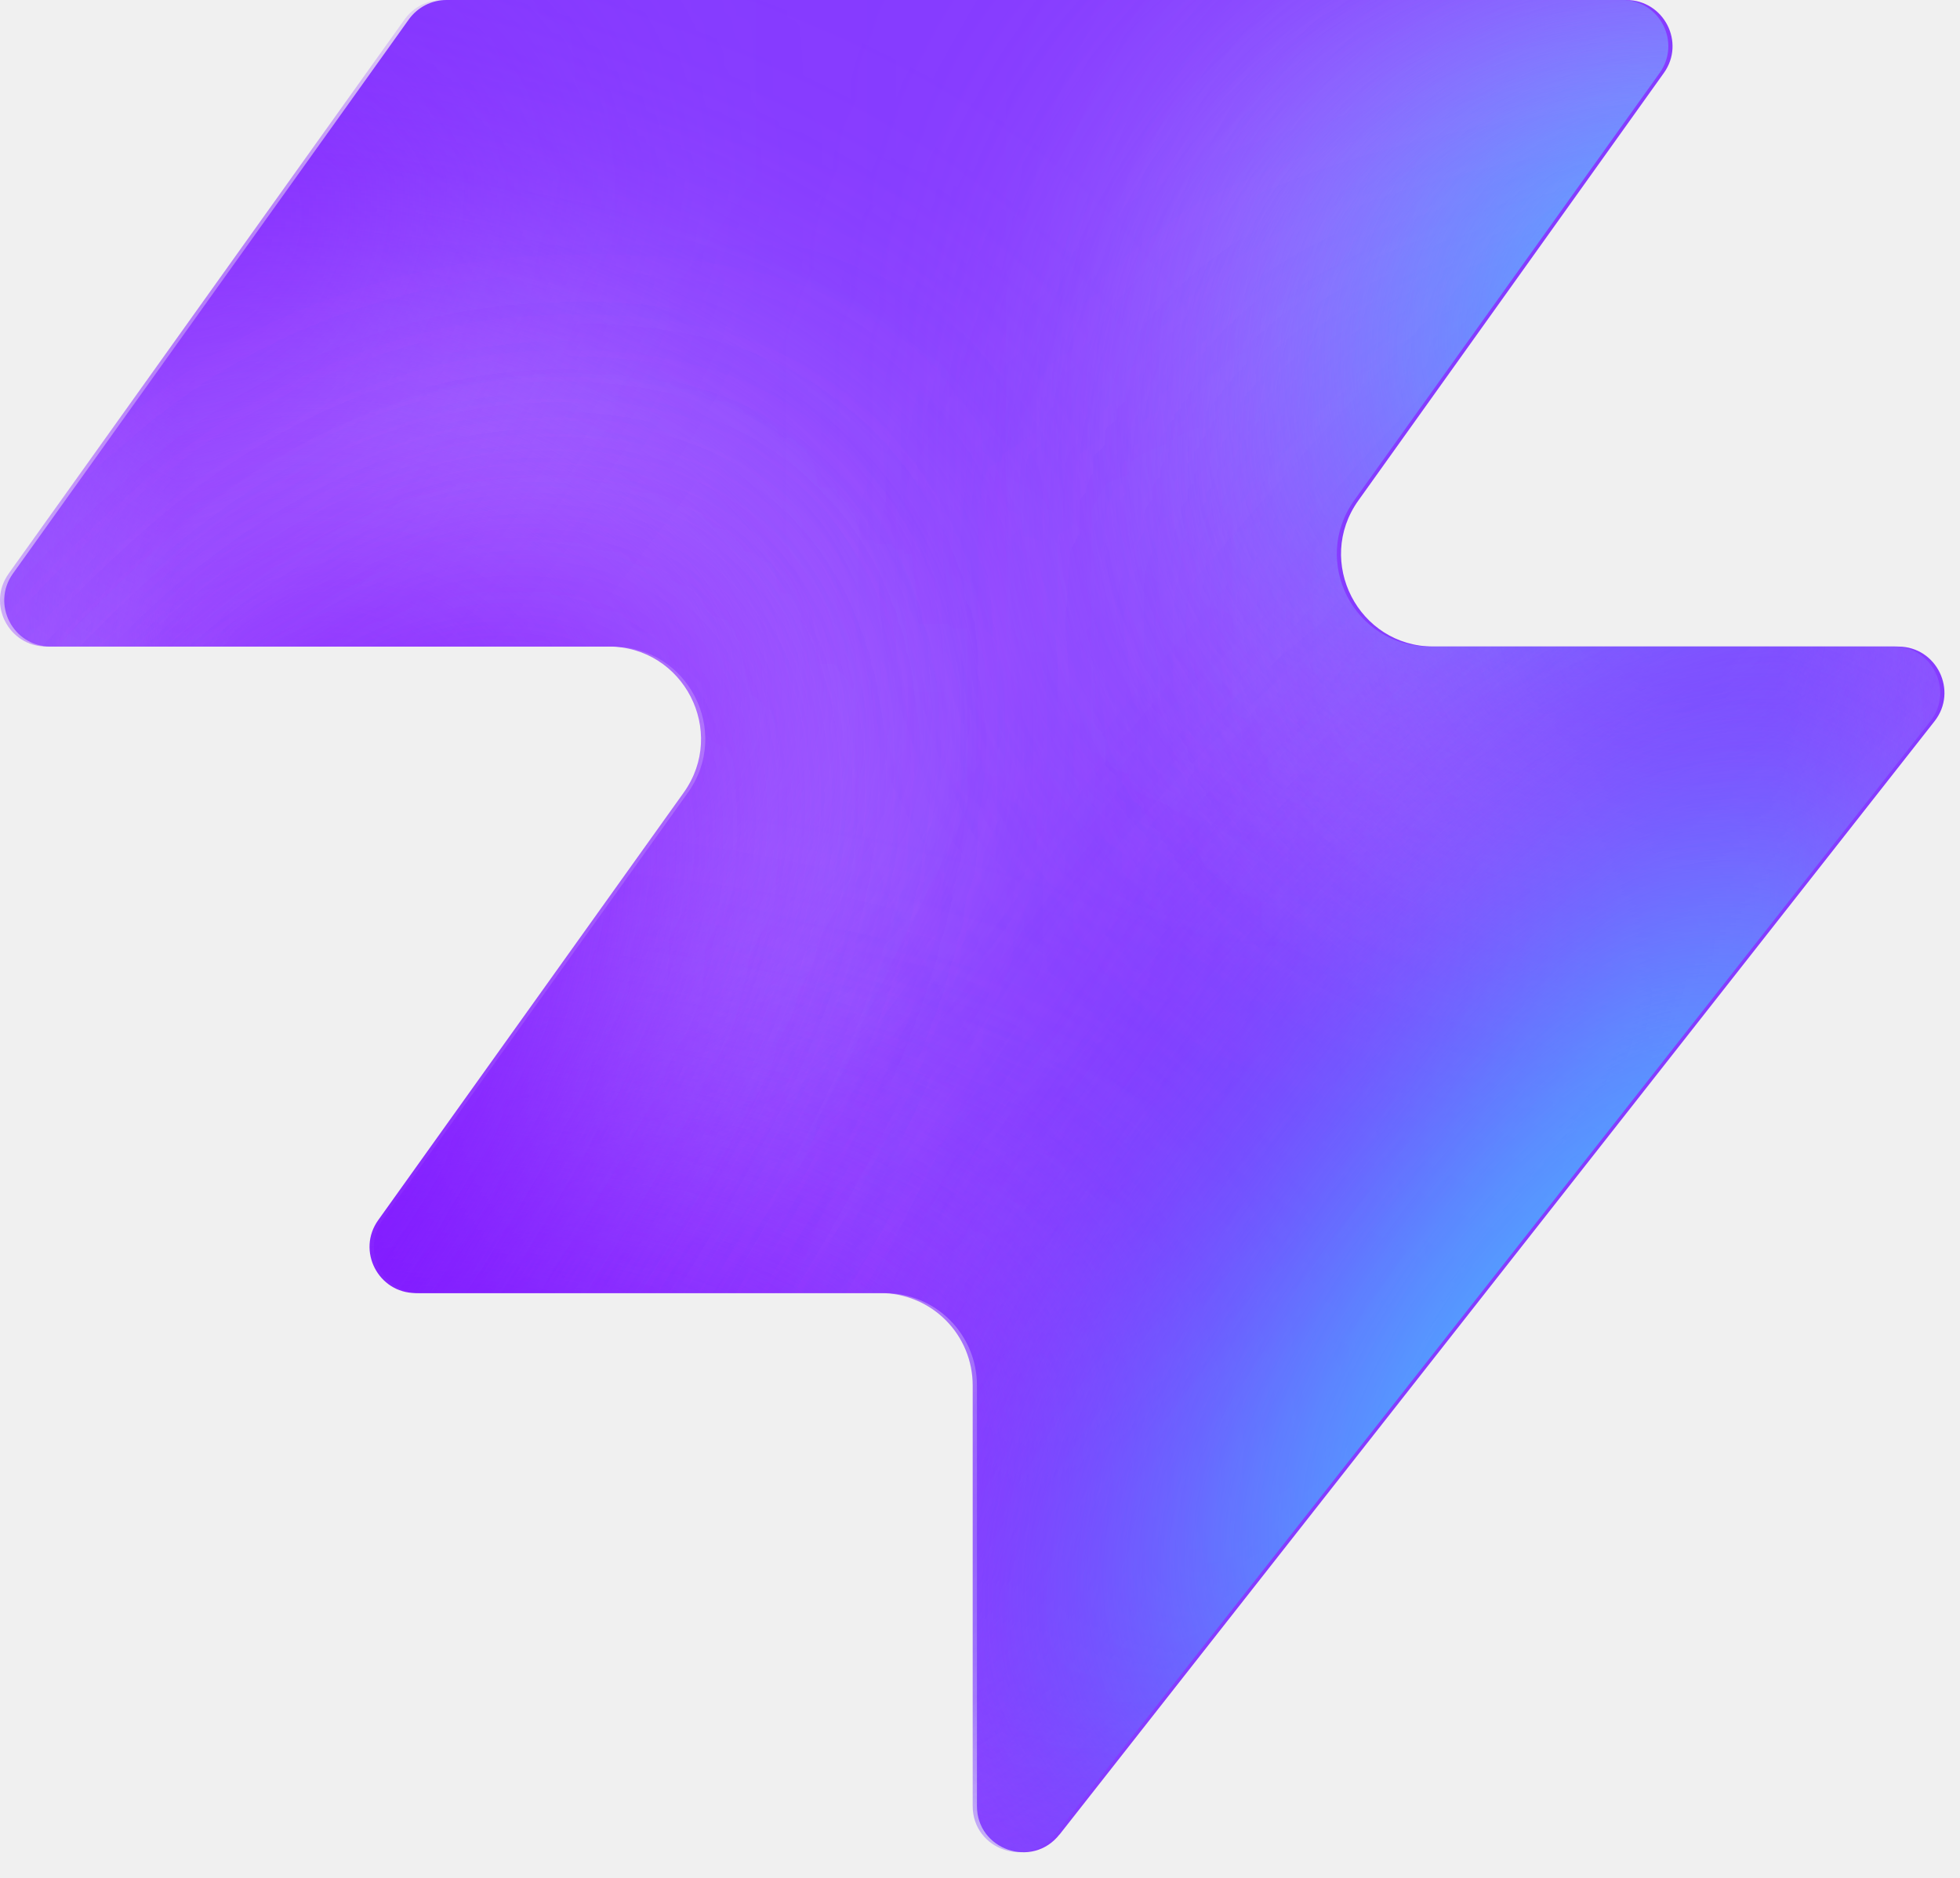
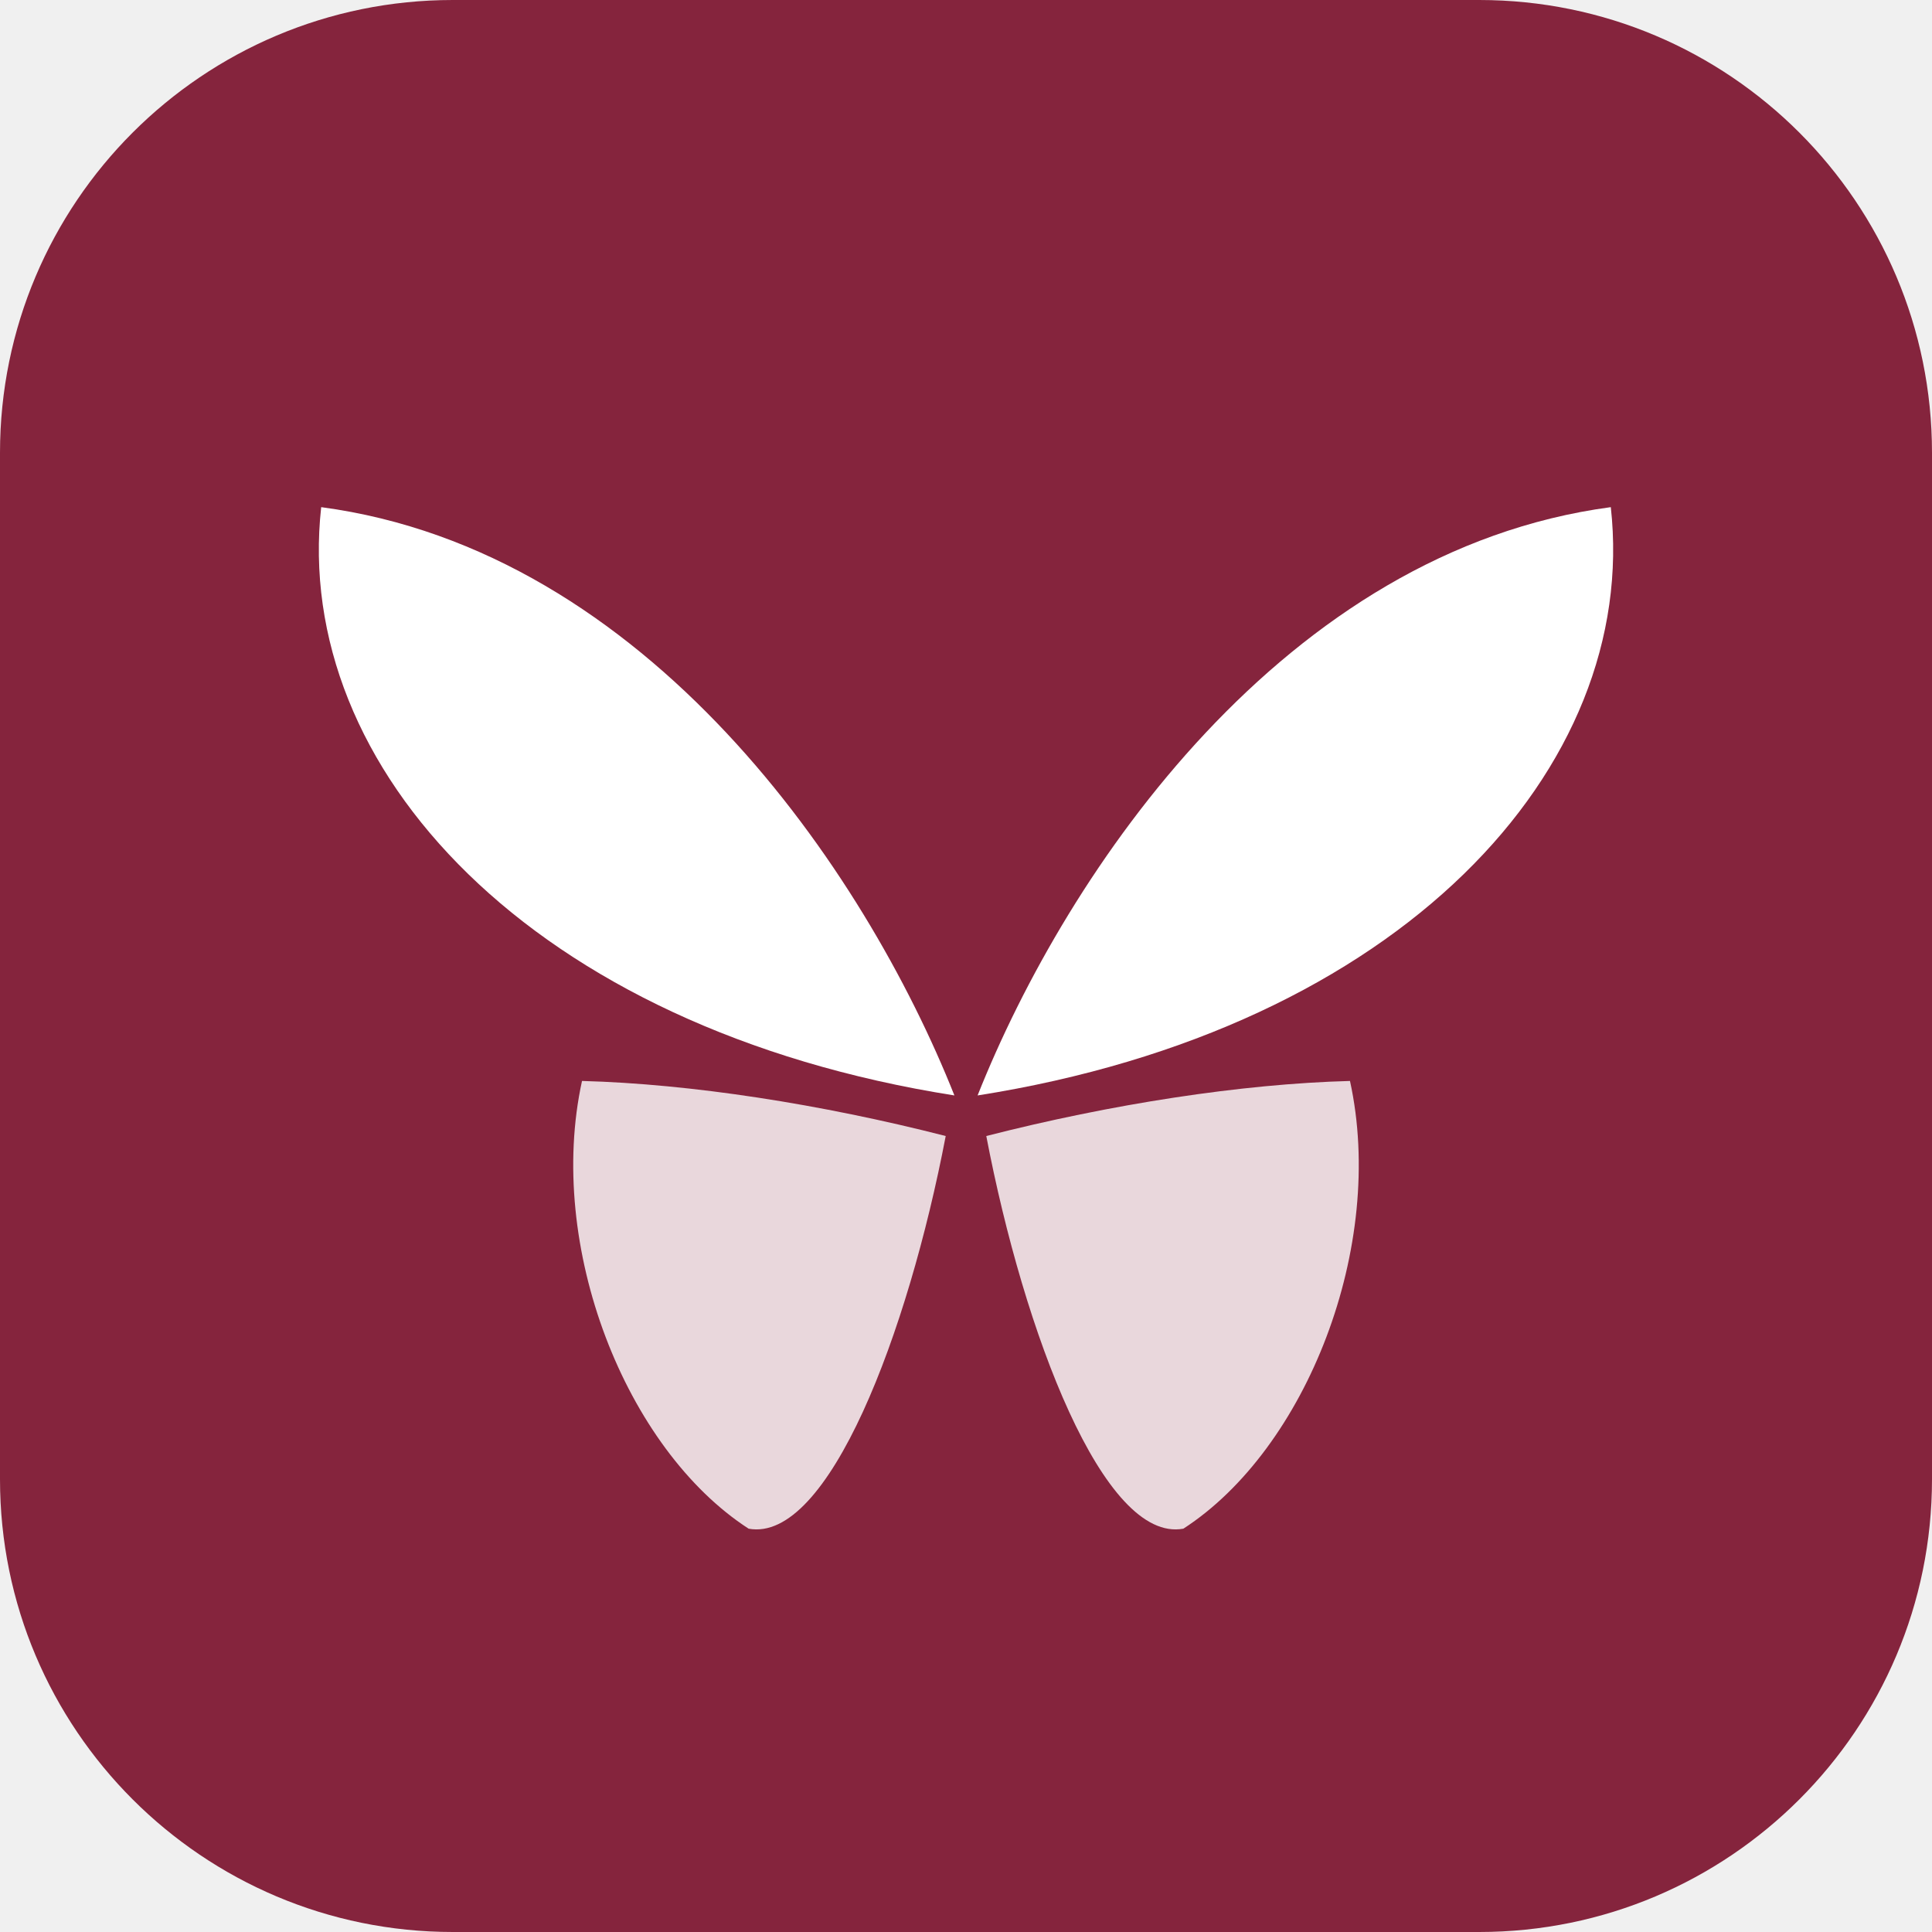
- <svg xmlns="http://www.w3.org/2000/svg" width="48" height="46" fill="none" viewBox="0 0 48 46">
-   <path fill="#863bff" d="M25.946 44.938c-.664.845-2.021.375-2.021-.698V33.937a2.26 2.26 0 0 0-2.262-2.262H10.287c-.92 0-1.456-1.04-.92-1.788l7.48-10.471c1.07-1.497 0-3.578-1.842-3.578H1.237c-.92 0-1.456-1.04-.92-1.788L10.013.474c.214-.297.556-.474.92-.474h28.894c.92 0 1.456 1.04.92 1.788l-7.48 10.471c-1.07 1.498 0 3.579 1.842 3.579h11.377c.943 0 1.473 1.088.89 1.83L25.947 44.94z" style="fill:#863bff;fill:color(display-p3 .525 .23 1);fill-opacity:1" />
-   <mask id="a" width="48" height="46" x="0" y="0" maskUnits="userSpaceOnUse" style="mask-type:alpha">
-     <path fill="#000" d="M25.842 44.938c-.664.844-2.021.375-2.021-.698V33.937a2.26 2.26 0 0 0-2.262-2.262H10.183c-.92 0-1.456-1.04-.92-1.788l7.48-10.471c1.07-1.498 0-3.579-1.842-3.579H1.133c-.92 0-1.456-1.04-.92-1.787L9.91.473c.214-.297.556-.474.92-.474h28.894c.92 0 1.456 1.04.92 1.788l-7.48 10.471c-1.07 1.498 0 3.578 1.842 3.578h11.377c.943 0 1.473 1.088.89 1.832L25.843 44.94z" style="fill:#000;fill-opacity:1" />
-   </mask>
-   <g mask="url(#a)">
-     <g filter="url(#b)">
-       <ellipse cx="5.508" cy="14.704" fill="#ede6ff" rx="5.508" ry="14.704" style="fill:#ede6ff;fill:color(display-p3 .927 .903 1);fill-opacity:1" transform="matrix(.00324 1 1 -.00324 -4.47 31.516)" />
-     </g>
-     <g filter="url(#c)">
-       <ellipse cx="10.399" cy="29.851" fill="#ede6ff" rx="10.399" ry="29.851" style="fill:#ede6ff;fill:color(display-p3 .927 .903 1);fill-opacity:1" transform="matrix(.00324 1 1 -.00324 -39.328 7.883)" />
-     </g>
-     <g filter="url(#d)">
-       <ellipse cx="5.508" cy="30.487" fill="#7e14ff" rx="5.508" ry="30.487" style="fill:#7e14ff;fill:color(display-p3 .492 .077 1);fill-opacity:1" transform="rotate(89.814 -25.913 -14.639)scale(1 -1)" />
-     </g>
-     <g filter="url(#e)">
-       <ellipse cx="5.508" cy="30.599" fill="#7e14ff" rx="5.508" ry="30.599" style="fill:#7e14ff;fill:color(display-p3 .492 .077 1);fill-opacity:1" transform="rotate(89.814 -32.644 -3.334)scale(1 -1)" />
-     </g>
-     <g filter="url(#f)">
-       <ellipse cx="5.508" cy="30.599" fill="#7e14ff" rx="5.508" ry="30.599" style="fill:#7e14ff;fill:color(display-p3 .492 .077 1);fill-opacity:1" transform="matrix(.00324 1 1 -.00324 -34.34 30.47)" />
-     </g>
-     <g filter="url(#g)">
-       <ellipse cx="14.072" cy="22.078" fill="#ede6ff" rx="14.072" ry="22.078" style="fill:#ede6ff;fill:color(display-p3 .927 .903 1);fill-opacity:1" transform="rotate(93.35 24.506 48.493)scale(-1 1)" />
-     </g>
-     <g filter="url(#h)">
-       <ellipse cx="3.47" cy="21.501" fill="#7e14ff" rx="3.47" ry="21.501" style="fill:#7e14ff;fill:color(display-p3 .492 .077 1);fill-opacity:1" transform="rotate(89.009 28.708 47.59)scale(-1 1)" />
-     </g>
-     <g filter="url(#i)">
-       <ellipse cx="3.47" cy="21.501" fill="#7e14ff" rx="3.47" ry="21.501" style="fill:#7e14ff;fill:color(display-p3 .492 .077 1);fill-opacity:1" transform="rotate(89.009 28.708 47.59)scale(-1 1)" />
-     </g>
-     <g filter="url(#j)">
-       <ellipse cx=".387" cy="8.972" fill="#7e14ff" rx="4.407" ry="29.108" style="fill:#7e14ff;fill:color(display-p3 .492 .077 1);fill-opacity:1" transform="rotate(39.51 .387 8.972)" />
-     </g>
-     <g filter="url(#k)">
-       <ellipse cx="47.523" cy="-6.092" fill="#7e14ff" rx="4.407" ry="29.108" style="fill:#7e14ff;fill:color(display-p3 .492 .077 1);fill-opacity:1" transform="rotate(37.892 47.523 -6.092)" />
-     </g>
-     <g filter="url(#l)">
-       <ellipse cx="41.412" cy="6.333" fill="#47bfff" rx="5.971" ry="9.665" style="fill:#47bfff;fill:color(display-p3 .28 .748 1);fill-opacity:1" transform="rotate(37.892 41.412 6.333)" />
-     </g>
-     <g filter="url(#m)">
-       <ellipse cx="-1.879" cy="38.332" fill="#7e14ff" rx="4.407" ry="29.108" style="fill:#7e14ff;fill:color(display-p3 .492 .077 1);fill-opacity:1" transform="rotate(37.892 -1.88 38.332)" />
-     </g>
-     <g filter="url(#n)">
-       <ellipse cx="-1.879" cy="38.332" fill="#7e14ff" rx="4.407" ry="29.108" style="fill:#7e14ff;fill:color(display-p3 .492 .077 1);fill-opacity:1" transform="rotate(37.892 -1.88 38.332)" />
-     </g>
-     <g filter="url(#o)">
-       <ellipse cx="35.651" cy="29.907" fill="#7e14ff" rx="4.407" ry="29.108" style="fill:#7e14ff;fill:color(display-p3 .492 .077 1);fill-opacity:1" transform="rotate(37.892 35.651 29.907)" />
-     </g>
-     <g filter="url(#p)">
-       <ellipse cx="38.418" cy="32.4" fill="#47bfff" rx="5.971" ry="15.297" style="fill:#47bfff;fill:color(display-p3 .28 .748 1);fill-opacity:1" transform="rotate(37.892 38.418 32.4)" />
-     </g>
+ <svg xmlns="http://www.w3.org/2000/svg" viewBox="0 0 64 64">
+   <rect width="64" height="64" rx="15" fill="#85243d" />
+   <g fill="#ffffff" transform="translate(8 14.4) scale(0.48)">
+     <path d="M49.2 45.6C43 30 28 8 5.5 5C3.5 23 20 41 49.2 45.6Z" />
+     <path d="M48.6 48.4C40 46.2 31 44.8 23.5 44.6C21 56 26.5 70 35 75.5C40.5 76.5 46 62 48.6 48.4Z" fill-opacity="0.82" />
+     <path d="M50.8 45.6C57 30 72 8 94.5 5C96.5 23 80 41 50.8 45.6Z" />
+     <path d="M51.4 48.4C60 46.2 69 44.8 76.5 44.6C79 56 73.5 70 65 75.5C59.5 76.5 54 62 51.4 48.4Z" fill-opacity="0.82" />
  </g>
-   <defs>
-     <filter id="b" width="60.045" height="41.654" x="-19.77" y="16.149" color-interpolation-filters="sRGB" filterUnits="userSpaceOnUse">
-       <feFlood flood-opacity="0" result="BackgroundImageFix" />
-       <feBlend in="SourceGraphic" in2="BackgroundImageFix" result="shape" />
-       <feGaussianBlur result="effect1_foregroundBlur_2002_17158" stdDeviation="7.659" />
-     </filter>
-     <filter id="c" width="90.34" height="51.437" x="-54.613" y="-7.533" color-interpolation-filters="sRGB" filterUnits="userSpaceOnUse">
-       <feFlood flood-opacity="0" result="BackgroundImageFix" />
-       <feBlend in="SourceGraphic" in2="BackgroundImageFix" result="shape" />
-       <feGaussianBlur result="effect1_foregroundBlur_2002_17158" stdDeviation="7.659" />
-     </filter>
-     <filter id="d" width="79.355" height="29.4" x="-49.64" y="2.03" color-interpolation-filters="sRGB" filterUnits="userSpaceOnUse">
-       <feFlood flood-opacity="0" result="BackgroundImageFix" />
-       <feBlend in="SourceGraphic" in2="BackgroundImageFix" result="shape" />
-       <feGaussianBlur result="effect1_foregroundBlur_2002_17158" stdDeviation="4.596" />
-     </filter>
-     <filter id="e" width="79.579" height="29.4" x="-45.045" y="20.029" color-interpolation-filters="sRGB" filterUnits="userSpaceOnUse">
-       <feFlood flood-opacity="0" result="BackgroundImageFix" />
-       <feBlend in="SourceGraphic" in2="BackgroundImageFix" result="shape" />
-       <feGaussianBlur result="effect1_foregroundBlur_2002_17158" stdDeviation="4.596" />
-     </filter>
-     <filter id="f" width="79.579" height="29.4" x="-43.513" y="21.178" color-interpolation-filters="sRGB" filterUnits="userSpaceOnUse">
-       <feFlood flood-opacity="0" result="BackgroundImageFix" />
-       <feBlend in="SourceGraphic" in2="BackgroundImageFix" result="shape" />
-       <feGaussianBlur result="effect1_foregroundBlur_2002_17158" stdDeviation="4.596" />
-     </filter>
-     <filter id="g" width="74.749" height="58.852" x="15.756" y="-17.901" color-interpolation-filters="sRGB" filterUnits="userSpaceOnUse">
-       <feFlood flood-opacity="0" result="BackgroundImageFix" />
-       <feBlend in="SourceGraphic" in2="BackgroundImageFix" result="shape" />
-       <feGaussianBlur result="effect1_foregroundBlur_2002_17158" stdDeviation="7.659" />
-     </filter>
-     <filter id="h" width="61.377" height="25.362" x="23.548" y="2.284" color-interpolation-filters="sRGB" filterUnits="userSpaceOnUse">
-       <feFlood flood-opacity="0" result="BackgroundImageFix" />
-       <feBlend in="SourceGraphic" in2="BackgroundImageFix" result="shape" />
-       <feGaussianBlur result="effect1_foregroundBlur_2002_17158" stdDeviation="4.596" />
-     </filter>
-     <filter id="i" width="61.377" height="25.362" x="23.548" y="2.284" color-interpolation-filters="sRGB" filterUnits="userSpaceOnUse">
-       <feFlood flood-opacity="0" result="BackgroundImageFix" />
-       <feBlend in="SourceGraphic" in2="BackgroundImageFix" result="shape" />
-       <feGaussianBlur result="effect1_foregroundBlur_2002_17158" stdDeviation="4.596" />
-     </filter>
-     <filter id="j" width="56.045" height="63.649" x="-27.636" y="-22.853" color-interpolation-filters="sRGB" filterUnits="userSpaceOnUse">
-       <feFlood flood-opacity="0" result="BackgroundImageFix" />
-       <feBlend in="SourceGraphic" in2="BackgroundImageFix" result="shape" />
-       <feGaussianBlur result="effect1_foregroundBlur_2002_17158" stdDeviation="4.596" />
-     </filter>
-     <filter id="k" width="54.814" height="64.646" x="20.116" y="-38.415" color-interpolation-filters="sRGB" filterUnits="userSpaceOnUse">
-       <feFlood flood-opacity="0" result="BackgroundImageFix" />
-       <feBlend in="SourceGraphic" in2="BackgroundImageFix" result="shape" />
-       <feGaussianBlur result="effect1_foregroundBlur_2002_17158" stdDeviation="4.596" />
-     </filter>
-     <filter id="l" width="33.541" height="35.313" x="24.641" y="-11.323" color-interpolation-filters="sRGB" filterUnits="userSpaceOnUse">
-       <feFlood flood-opacity="0" result="BackgroundImageFix" />
-       <feBlend in="SourceGraphic" in2="BackgroundImageFix" result="shape" />
-       <feGaussianBlur result="effect1_foregroundBlur_2002_17158" stdDeviation="4.596" />
-     </filter>
-     <filter id="m" width="54.814" height="64.646" x="-29.286" y="6.009" color-interpolation-filters="sRGB" filterUnits="userSpaceOnUse">
-       <feFlood flood-opacity="0" result="BackgroundImageFix" />
-       <feBlend in="SourceGraphic" in2="BackgroundImageFix" result="shape" />
-       <feGaussianBlur result="effect1_foregroundBlur_2002_17158" stdDeviation="4.596" />
-     </filter>
-     <filter id="n" width="54.814" height="64.646" x="-29.286" y="6.009" color-interpolation-filters="sRGB" filterUnits="userSpaceOnUse">
-       <feFlood flood-opacity="0" result="BackgroundImageFix" />
-       <feBlend in="SourceGraphic" in2="BackgroundImageFix" result="shape" />
-       <feGaussianBlur result="effect1_foregroundBlur_2002_17158" stdDeviation="4.596" />
-     </filter>
-     <filter id="o" width="54.814" height="64.646" x="8.244" y="-2.416" color-interpolation-filters="sRGB" filterUnits="userSpaceOnUse">
-       <feFlood flood-opacity="0" result="BackgroundImageFix" />
-       <feBlend in="SourceGraphic" in2="BackgroundImageFix" result="shape" />
-       <feGaussianBlur result="effect1_foregroundBlur_2002_17158" stdDeviation="4.596" />
-     </filter>
-     <filter id="p" width="39.409" height="43.623" x="18.713" y="10.588" color-interpolation-filters="sRGB" filterUnits="userSpaceOnUse">
-       <feFlood flood-opacity="0" result="BackgroundImageFix" />
-       <feBlend in="SourceGraphic" in2="BackgroundImageFix" result="shape" />
-       <feGaussianBlur result="effect1_foregroundBlur_2002_17158" stdDeviation="4.596" />
-     </filter>
-   </defs>
</svg>
